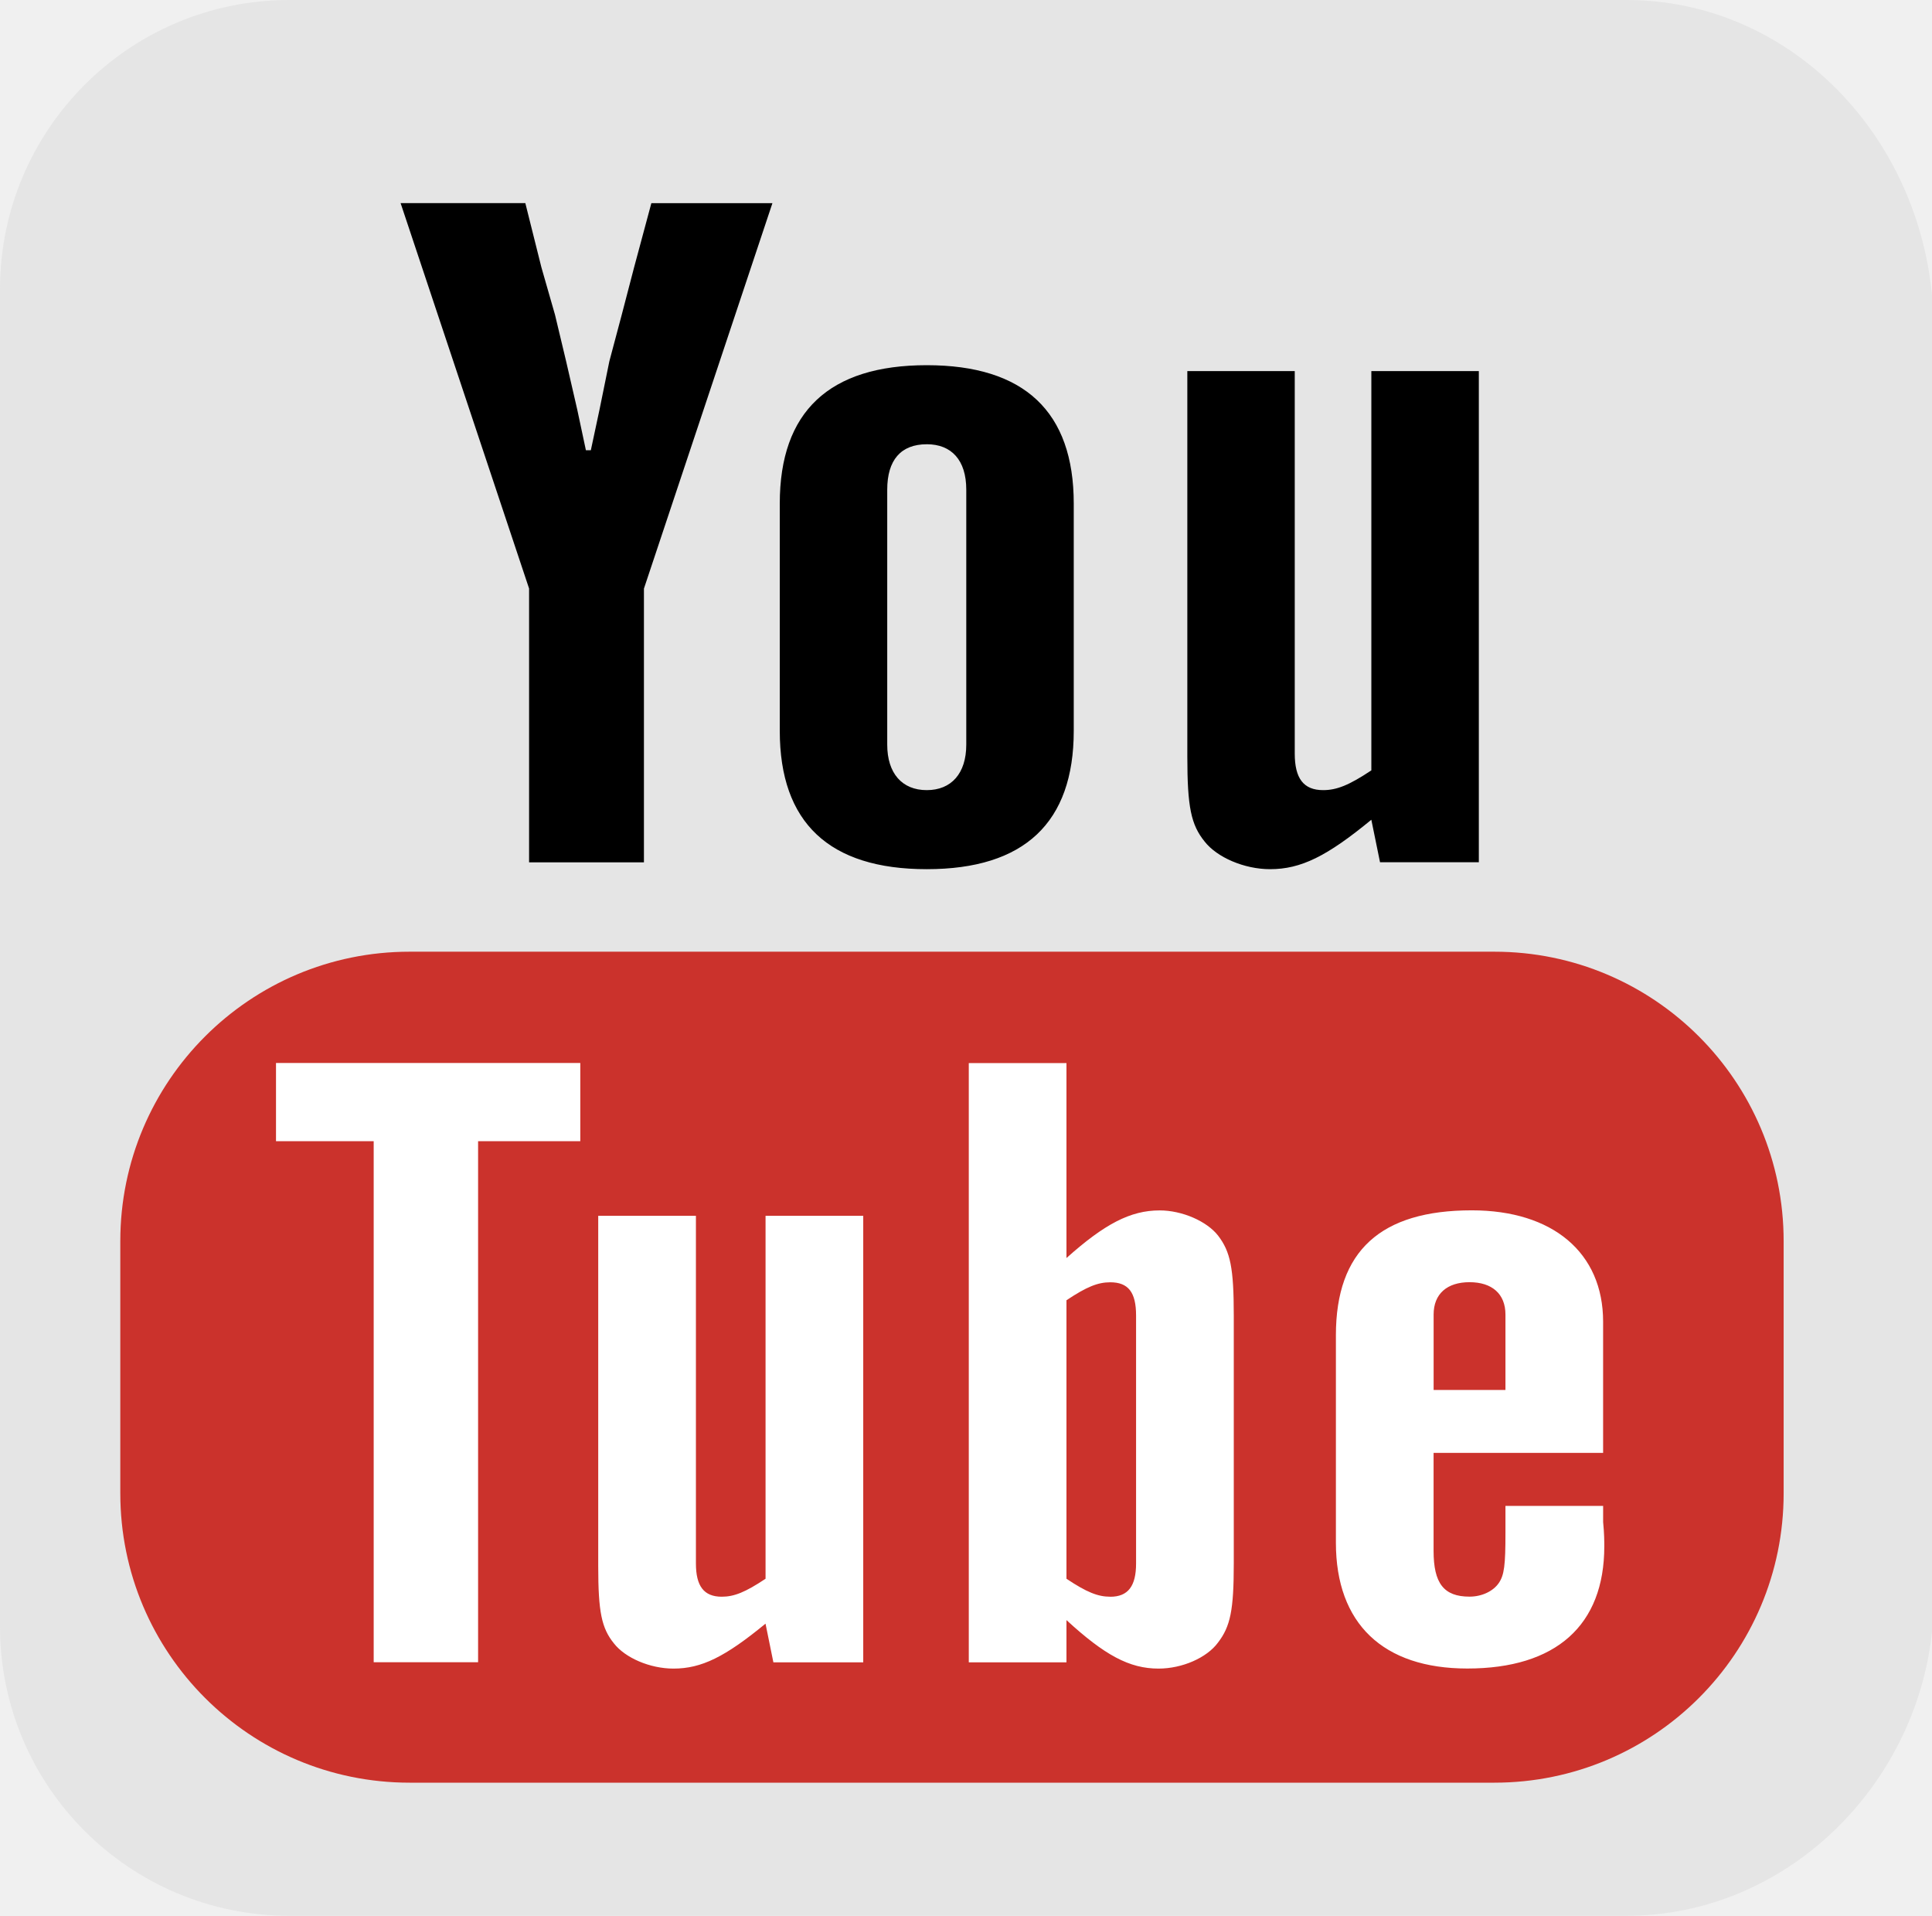
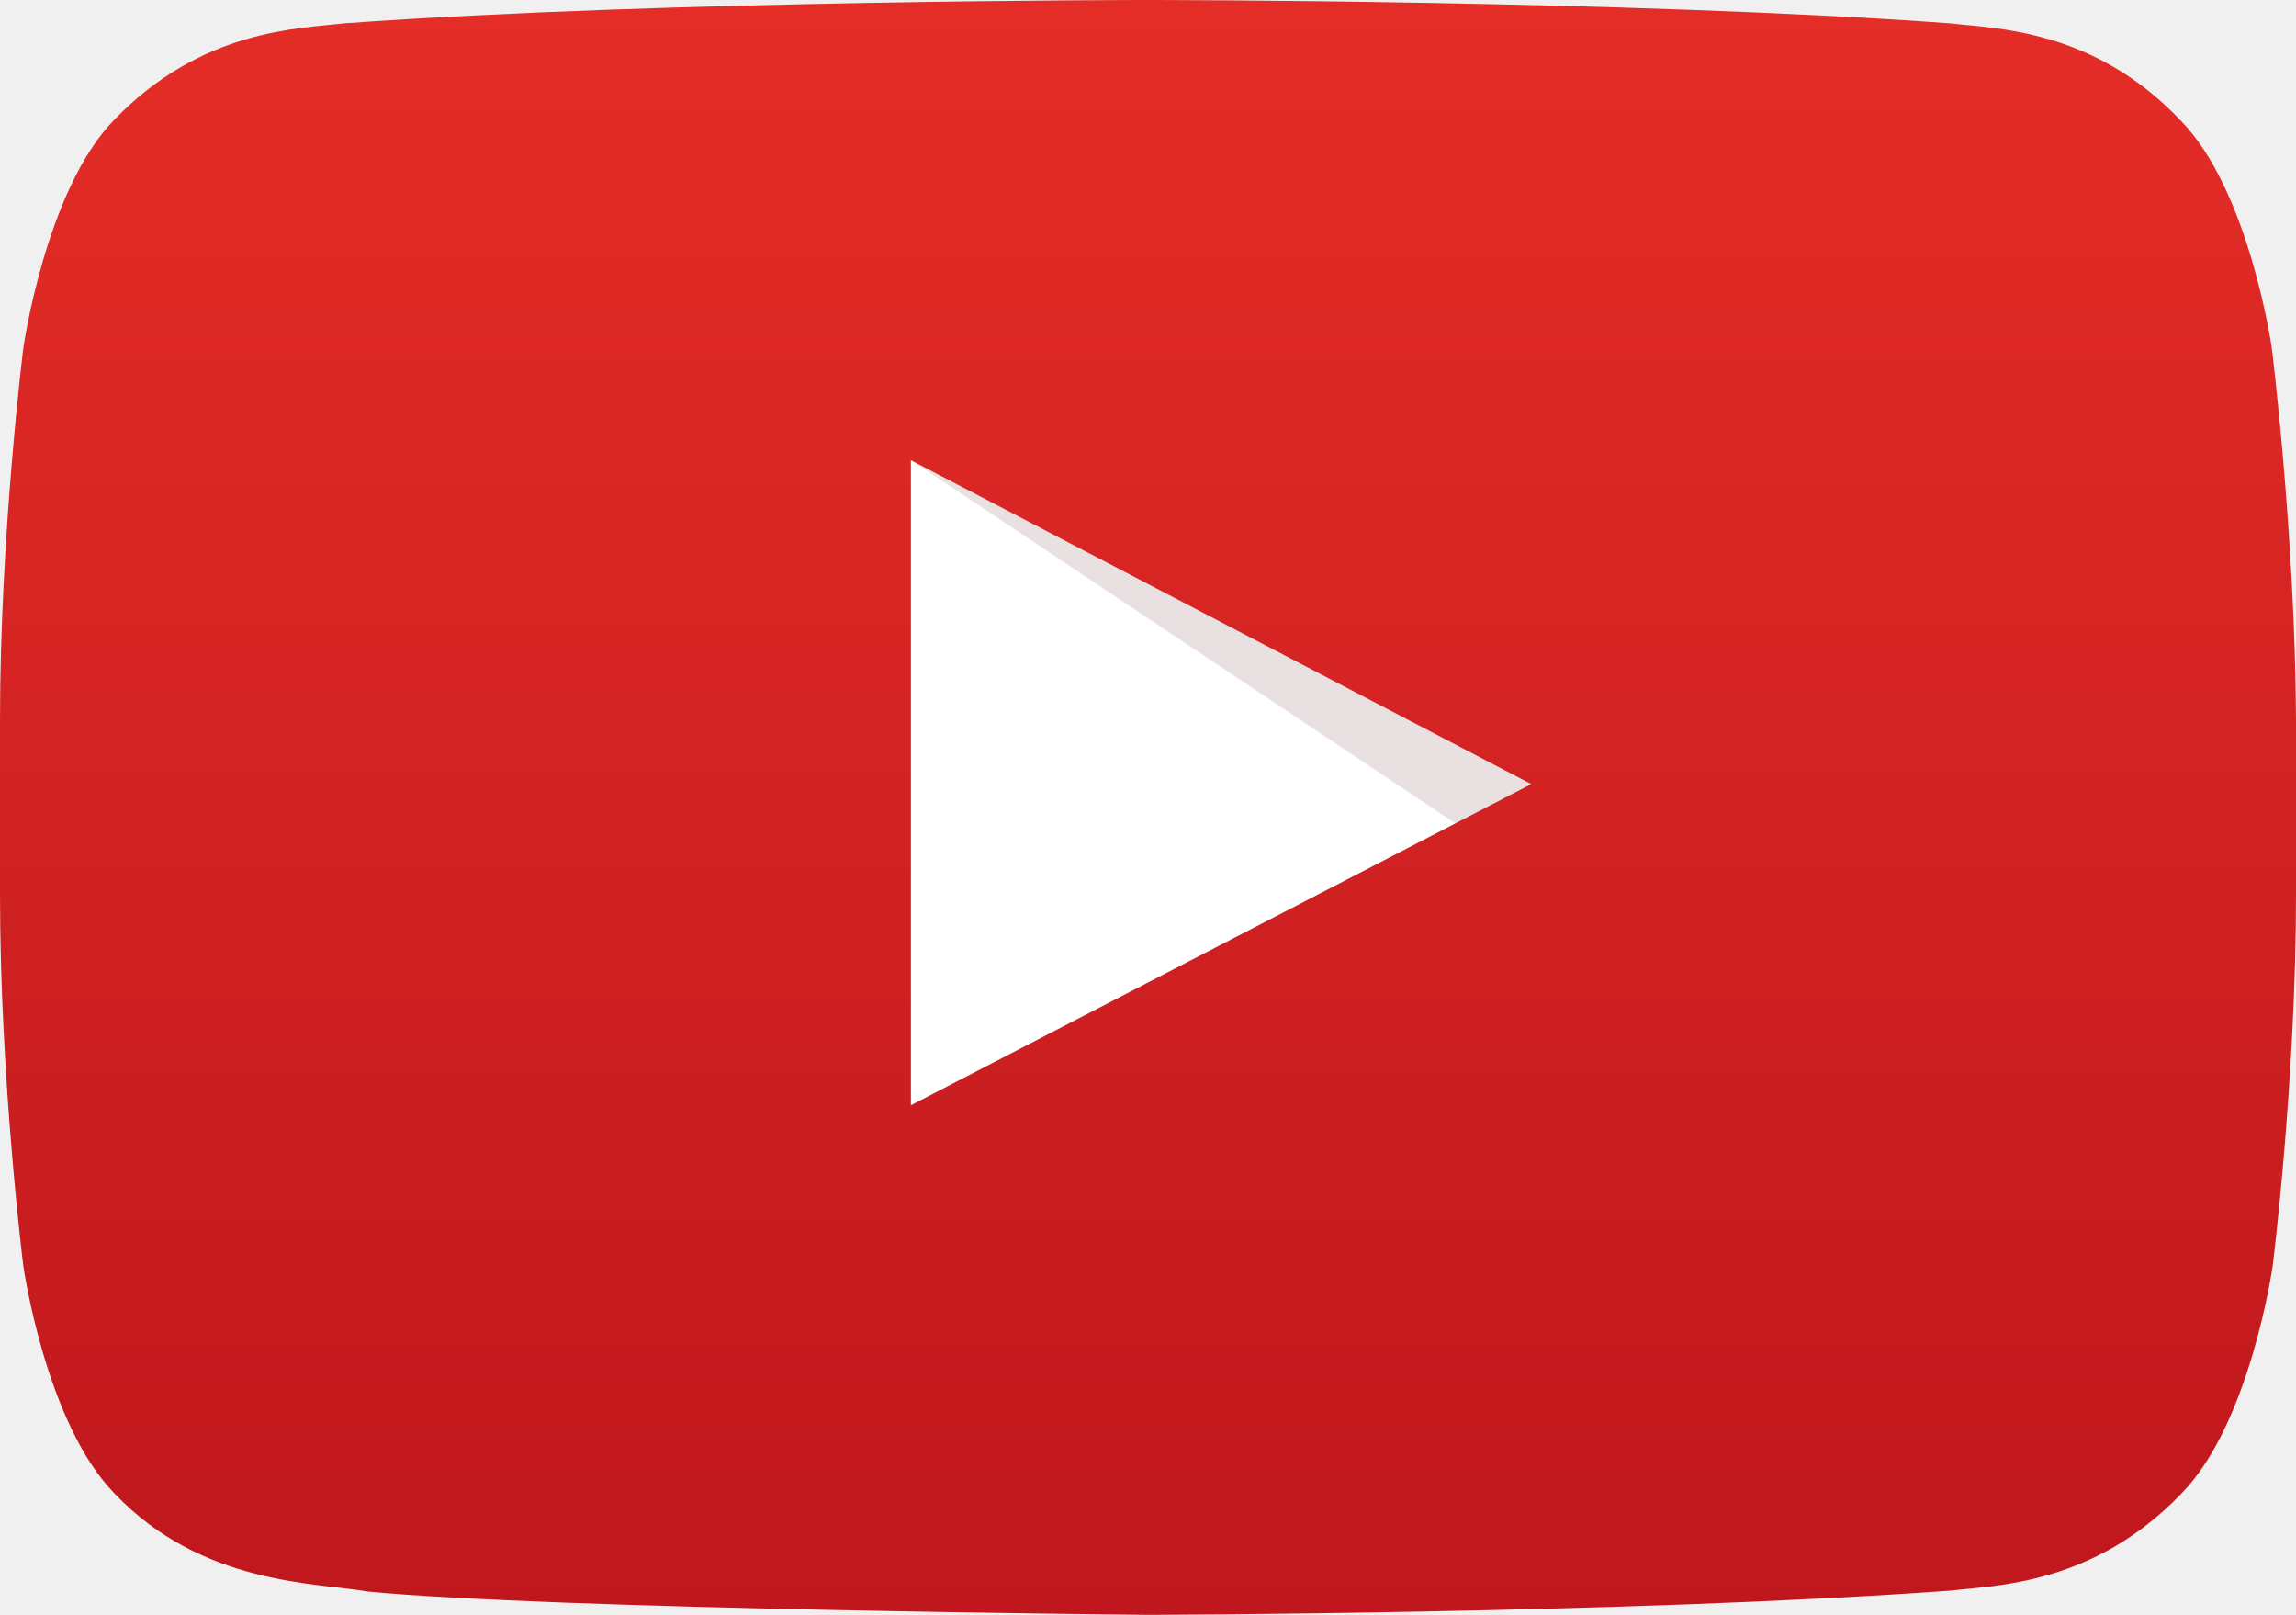
- <svg xmlns="http://www.w3.org/2000/svg" viewBox="0 0 100 99.148">
-   <path d="M84.184 0h-69.21C6.703 0 0 6.704 0 14.973v69.203c0 8.27 6.704 14.973 14.973 14.973h69.21c8.27 0 14.973-6.705 15.817-14.692V15.256C99.157 6.706 92.452 0 84.184 0z" fill="#e5e5e5" />
-   <path d="M20.734 10.512h6.457l.832 3.324.704 2.455.575 2.405.577 2.506.447 2.098h.256l.448-2.097.51-2.505.64-2.404.64-2.454.894-3.324h6.266l-6.65 19.946v14.167h-5.945V30.458l-6.65-19.946zM47.97 18.9c5.05 0 7.607 2.404 7.607 7.16v11.763c0 4.757-2.557 7.16-7.608 7.16s-7.608-2.403-7.608-7.16V26.06c0-4.756 2.556-7.16 7.607-7.16zm0 4.092c-1.343 0-2.047.818-2.047 2.352V38.54c0 1.482.768 2.352 2.046 2.352s2.045-.87 2.045-2.353V25.343c0-1.534-.767-2.352-2.046-2.352zm23.46 21.633l-.45-2.2c-2.3 1.893-3.644 2.558-5.242 2.558-1.342 0-2.75-.614-3.388-1.432-.703-.868-.894-1.79-.894-4.397V19.206h5.56V39c0 1.278.45 1.892 1.47 1.892.705 0 1.344-.256 2.495-1.023V19.205h5.563v25.42H71.43z" />
-   <path d="M21.2 49.254h56.148c8.27 0 14.973 6.707 14.973 14.977v13.056c0 8.27-6.703 14.973-14.972 14.973H21.2c-8.27 0-14.973-6.705-14.973-14.974V64.23c0-8.27 6.704-14.976 14.973-14.976z" fill="#cb322c" />
-   <path d="M19.342 59.06h-5.056v-4.046h15.75v4.046h-5.29v26.967h-5.404V59.06zM40.03 86.03l-.407-2c-2.092 1.72-3.312 2.326-4.765 2.326-1.22 0-2.5-.558-3.08-1.303-.64-.79-.814-1.626-.814-4V62.922h5.057v17.994c0 1.163.407 1.72 1.337 1.72.64 0 1.22-.232 2.267-.93V62.922h5.056v23.11h-4.65zm10.114-31.012H55.2v10.09c1.976-1.767 3.312-2.465 4.824-2.465 1.163 0 2.44.558 3.022 1.302.64.836.814 1.674.814 4.138v12.833c0 2.418-.175 3.255-.814 4.09-.58.793-1.86 1.35-3.08 1.35-1.512 0-2.79-.697-4.766-2.51v2.185h-5.056V55.02zm7.322 27.62c.93 0 1.337-.56 1.337-1.722V68.083c0-1.21-.407-1.72-1.337-1.72-.64 0-1.22.232-2.266.93v14.413c1.046.698 1.627.93 2.266.93zm25.512-4.701v.836c.06.605.06 1.024.06 1.256 0 4.09-2.5 6.323-7.092 6.323-4.358 0-6.8-2.325-6.8-6.51v-10.74c0-4.37 2.326-6.463 7.033-6.463 4.183 0 6.798 2.185 6.798 5.765v6.788h-8.775v5.07c0 1.673.522 2.37 1.86 2.37.64 0 1.22-.28 1.51-.697.29-.418.35-.93.35-2.603v-1.396h5.055zm-5.056-5.998v-3.907c0-1.07-.697-1.674-1.86-1.674-1.16 0-1.858.604-1.858 1.673v3.906h3.718z" fill="#FFF" />
+ <svg xmlns="http://www.w3.org/2000/svg" width="256" height="180" preserveAspectRatio="xMidYMid">
+   <defs>
+     <linearGradient x1="49.98%" y1="0%" x2="49.98%" y2="100.03%" id="a">
+       <stop stop-color="#E52D27" offset="0%" />
+       <stop stop-color="#BF171D" offset="100%" />
+     </linearGradient>
+   </defs>
+   <path d="M101.6 123.2l69.2-35.8-69.2-36.1v71.9z" fill="#FFF" />
+   <path d="M101.6 51.3l60.7 40.5 8.5-4.4-69.2-36.1z" opacity=".12" fill="#420000" />
+   <path d="M253.301 38.8s-2.499-17.6-10.196-25.4c-9.696-10.2-20.592-10.2-25.69-10.8C181.73 0 128.05 0 128.05 0h-.1S74.271 0 38.385 2.6c-4.998.6-15.894.6-25.69 10.8C5.098 21.2 2.599 38.8 2.599 38.8S0 59.6 0 80.3v19.4c0 20.7 2.599 41.4 2.599 41.4s2.499 17.6 10.196 25.4c9.696 10.2 22.491 9.9 28.189 10.9 20.492 2 86.966 2.6 86.966 2.6s53.779-.1 89.565-2.7c4.998-.6 15.894-.6 25.69-10.8 7.697-7.8 10.196-25.4 10.196-25.4S256 120.4 256 99.7V80.3c-.1-20.7-2.699-41.5-2.699-41.5zm-151.74 84.4V51.3l69.172 36.1-69.173 35.8z" fill="url(#a)" />
</svg>
